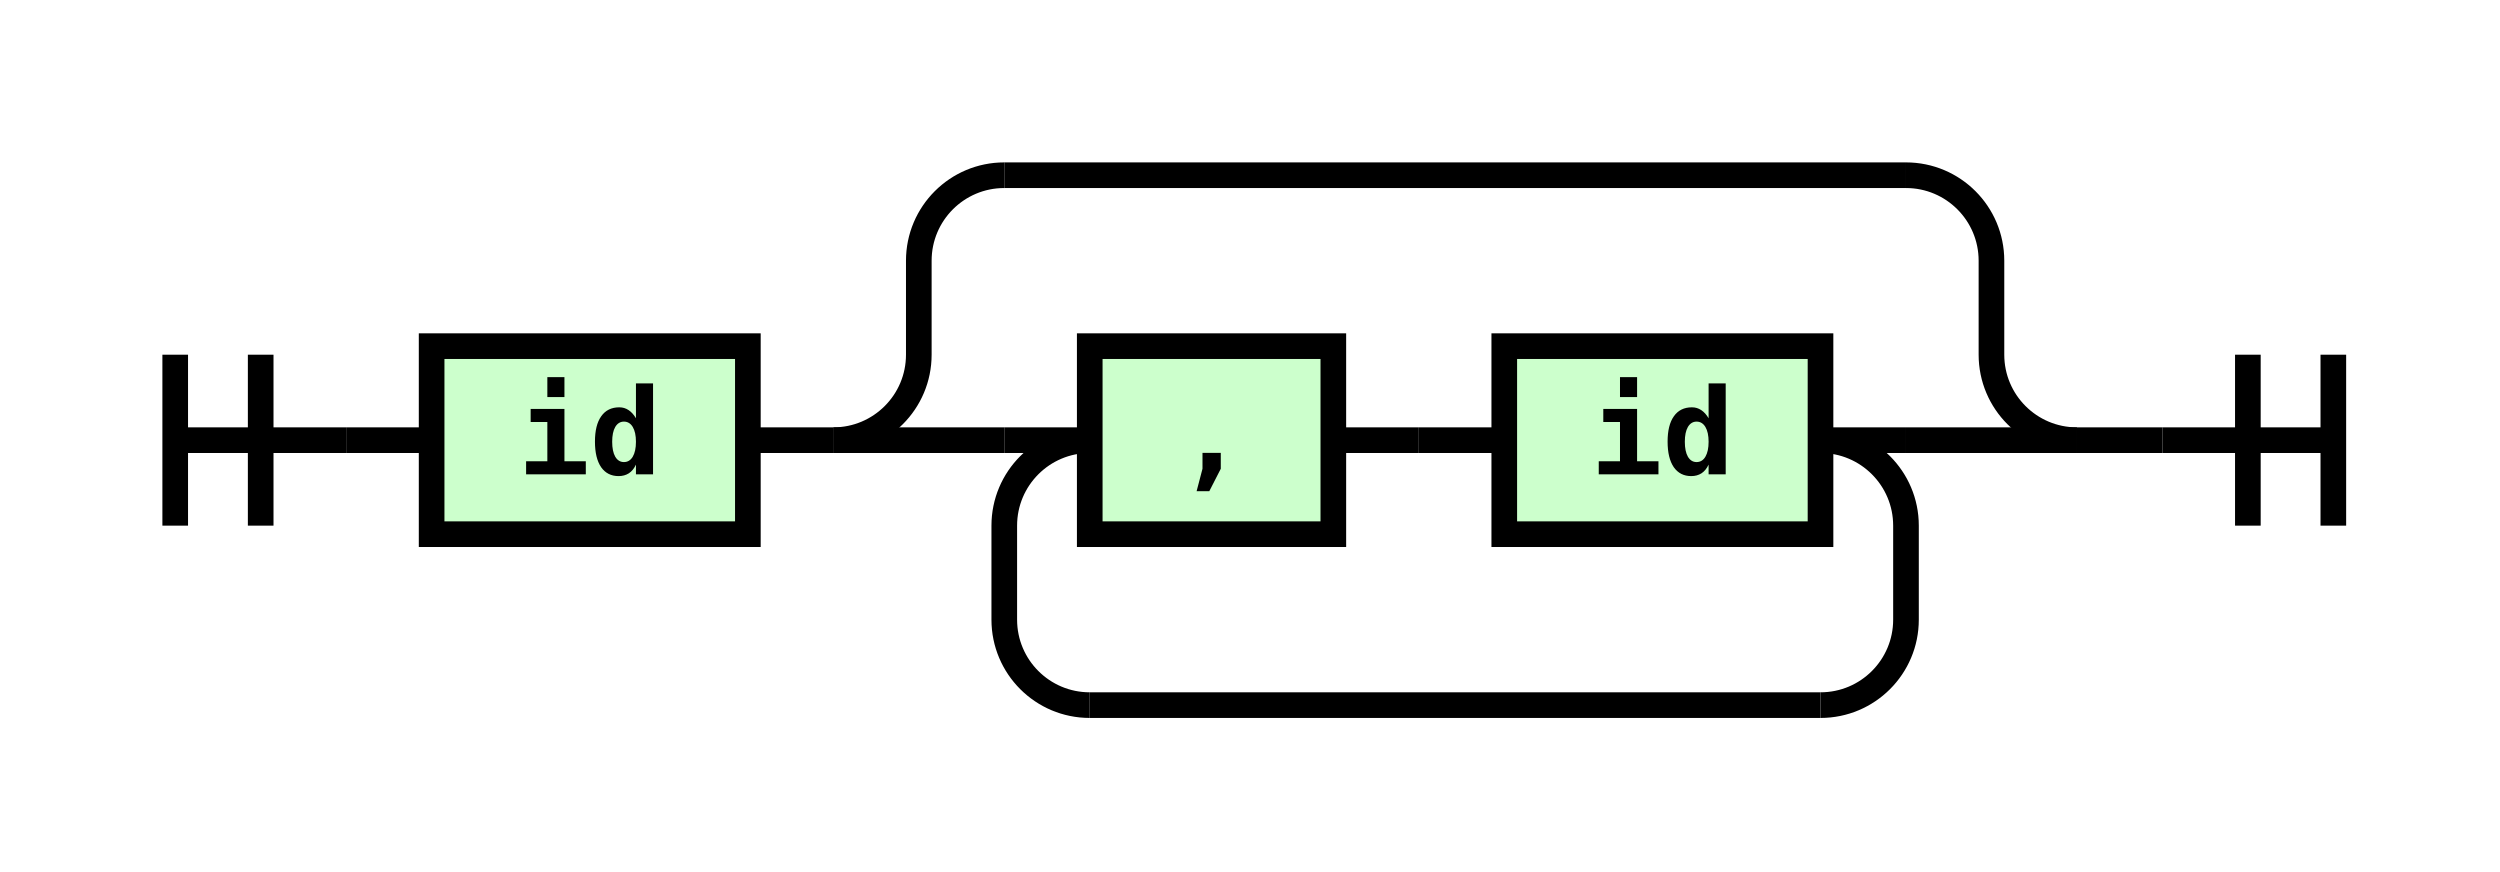
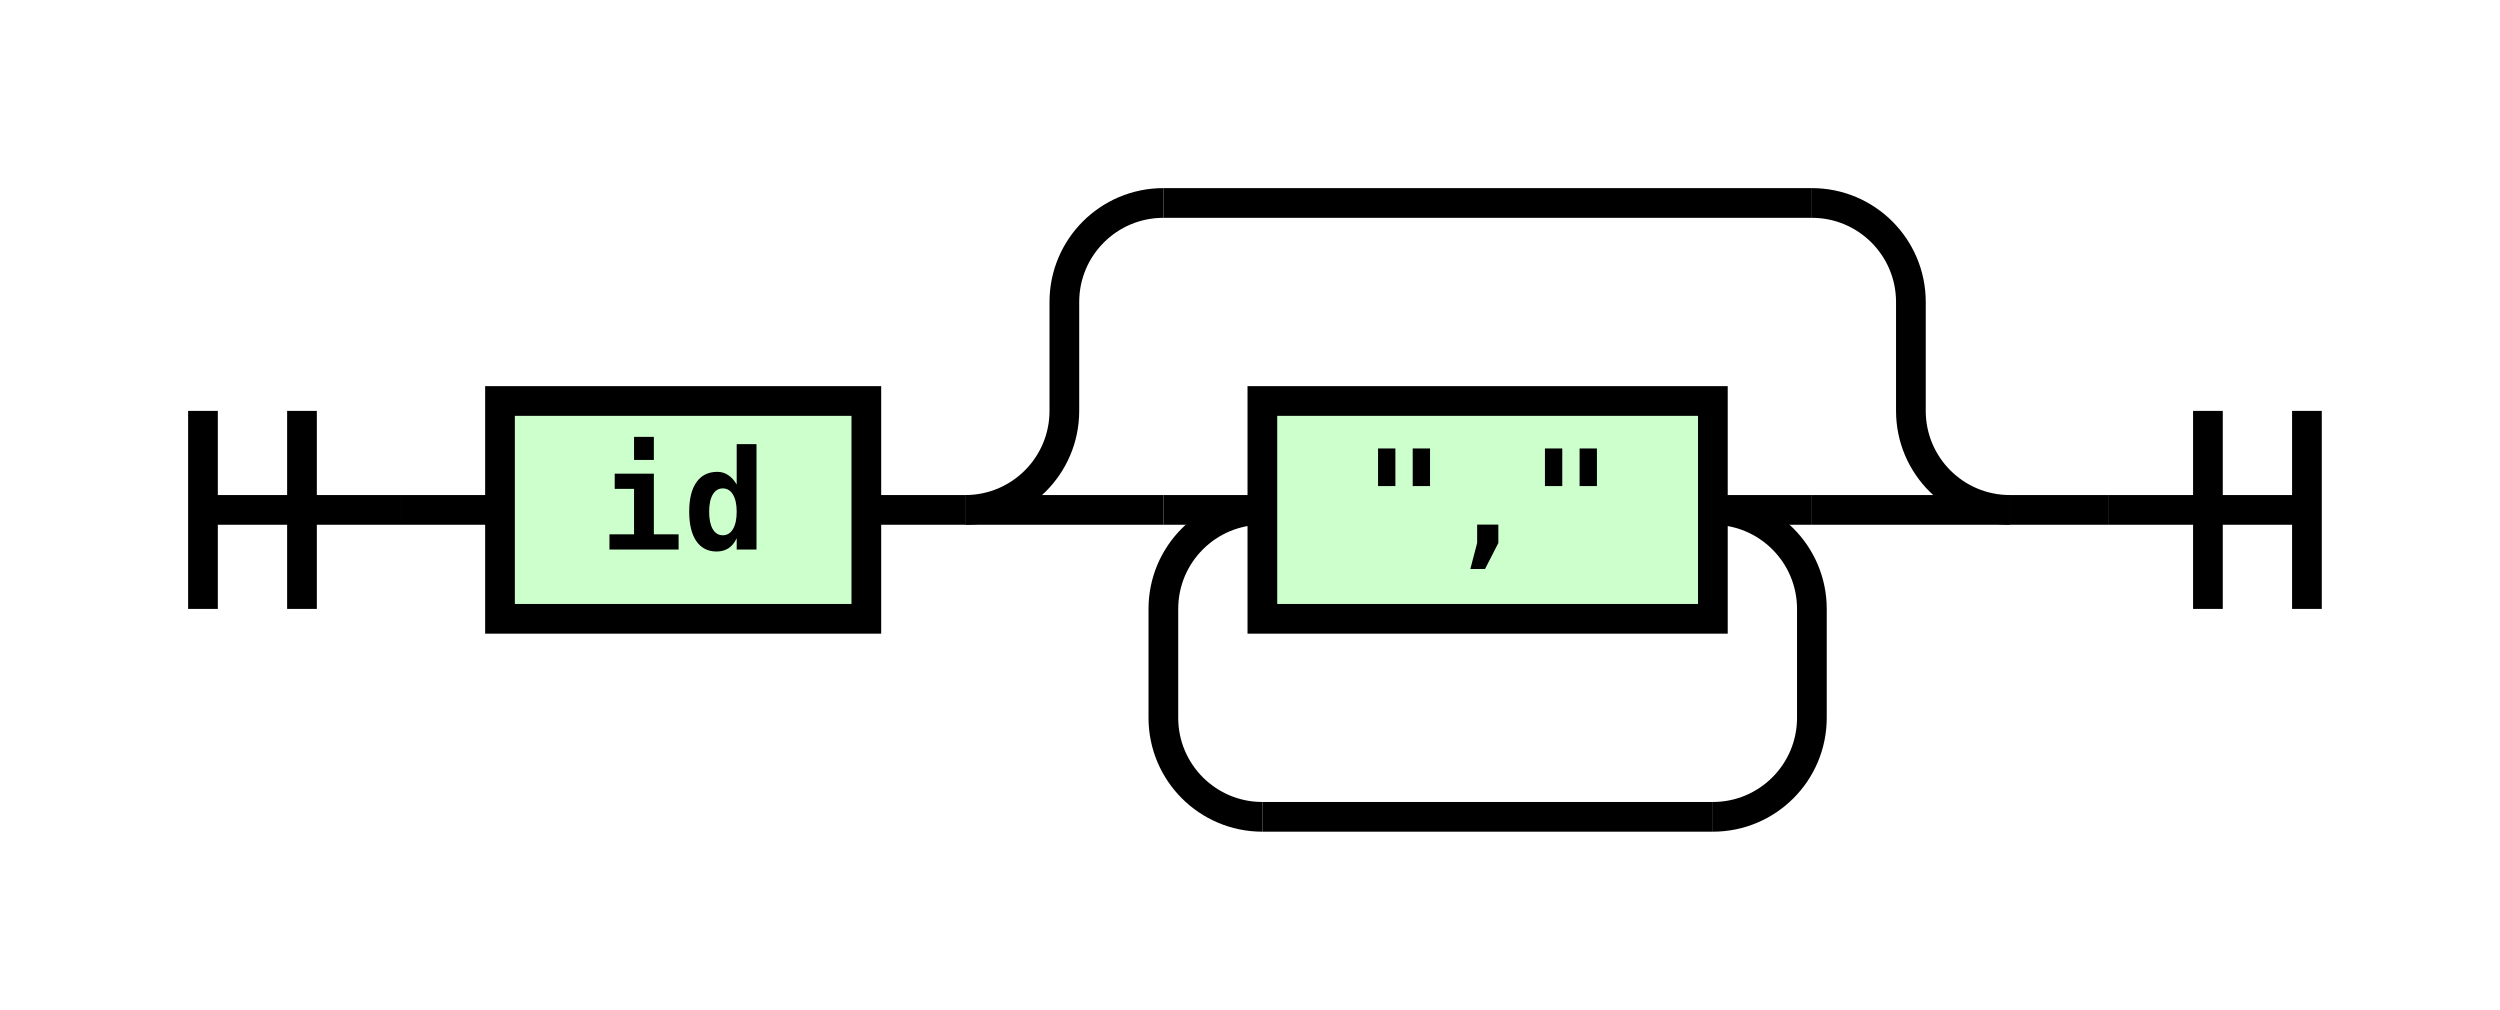
- <svg xmlns="http://www.w3.org/2000/svg" class="railroad-diagram" height="102" viewBox="0 0 292.5 102" width="292.5">
+ <svg xmlns="http://www.w3.org/2000/svg" class="railroad-diagram" height="102" viewBox="0 0 252.5 102" width="252.5">
  <g transform="translate(.5 .5)">
    <g>
      <path d="M20 41v20m10 -20v20m-10 -10h20" />
    </g>
    <path d="M40 51h10" />
    <g>
      <path d="M50 51h0.0" />
-       <path d="M242.5 51h0.0" />
+       <path d="M202.5 51h0.0" />
      <g class="terminal ">
        <rect data-text="id" fill="hsl(120, 100%, 90%)" height="22" stroke="black" stroke-width="3" width="37" x="50" y="40" />
        <text text-anchor="middle" x="68.5" y="55">id</text>
      </g>
      <path d="M87.0 51h10" />
      <g>
        <path d="M97.0 51h0.0" />
-         <path d="M242.5 51h0.0" />
+         <path d="M202.5 51h0.0" />
        <path d="M97.0 51a10 10 0 0 0 10 -10v-11a10 10 0 0 1 10 -10" />
        <g>
-           <path d="M117.0 20h105.5" />
+           <path d="M117.0 20h65.5" />
        </g>
-         <path d="M222.5 20a10 10 0 0 1 10 10v11a10 10 0 0 0 10 10" />
+         <path d="M182.5 20a10 10 0 0 1 10 10v11a10 10 0 0 0 10 10" />
        <path d="M97.0 51h20" />
        <g>
          <path d="M117.0 51h0.0" />
-           <path d="M222.5 51h0.0" />
+           <path d="M182.5 51h0.0" />
          <path d="M117.0 51h10" />
-           <g>
-             <path d="M127.0 51h0.0" />
-             <path d="M212.5 51h0.0" />
-             <g class="terminal ">
-               <rect data-text="," fill="hsl(120, 100%, 90%)" height="22" stroke="black" stroke-width="3" width="28.5" x="127" y="40" />
-               <text text-anchor="middle" x="141.25" y="55">,</text>
-             </g>
-             <path d="M155.5 51h10" />
-             <path d="M165.5 51h10" />
-             <g class="terminal ">
-               <rect data-text="id" fill="hsl(120, 100%, 90%)" height="22" stroke="black" stroke-width="3" width="37" x="175.5" y="40" />
-               <text text-anchor="middle" x="194" y="55">id</text>
-             </g>
+           <g class="terminal ">
+             <rect data-text="&quot;,&quot;" fill="hsl(120, 100%, 90%)" height="22" stroke="black" stroke-width="3" width="45.5" x="127" y="40" />
+             <text text-anchor="middle" x="149.75" y="55">","</text>
          </g>
-           <path d="M212.5 51h10" />
+           <path d="M172.5 51h10" />
          <path d="M127.0 51a10 10 0 0 0 -10 10v11a10 10 0 0 0 10 10" />
          <g>
-             <path d="M127.0 82h85.5" />
+             <path d="M127.0 82h45.5" />
          </g>
-           <path d="M212.5 82a10 10 0 0 0 10 -10v-11a10 10 0 0 0 -10 -10" />
+           <path d="M172.5 82a10 10 0 0 0 10 -10v-11a10 10 0 0 0 -10 -10" />
        </g>
-         <path d="M222.5 51h20" />
+         <path d="M182.5 51h20" />
      </g>
    </g>
-     <path d="M242.5 51h10" />
-     <path d="M 252.5 51 h 20 m -10 -10 v 20 m 10 -20 v 20" />
+     <path d="M202.5 51h10" />
+     <path d="M 212.5 51 h 20 m -10 -10 v 20 m 10 -20 v 20" />
  </g>
  <style>/*  */
	svg.railroad-diagram {
		background-color:hsl(30,20%,95%);
	}
	svg.railroad-diagram path {
		stroke-width:3;
		stroke:black;
		fill:rgba(0,0,0,0);
	}
	svg.railroad-diagram text {
		font:bold 14px monospace;
		text-anchor:middle;
	}
	svg.railroad-diagram text.label{
		text-anchor:start;
	}
	svg.railroad-diagram text.comment{
		font:italic 12px monospace;
	}
	svg.railroad-diagram rect{
		stroke-width:3;
		stroke:black;
		fill:hsl(120,100%,90%);
	}
	svg.railroad-diagram rect.group-box {
		stroke: gray;
		stroke-dasharray: 10 5;
		fill: none;
	}

/*  */
</style>
</svg>
